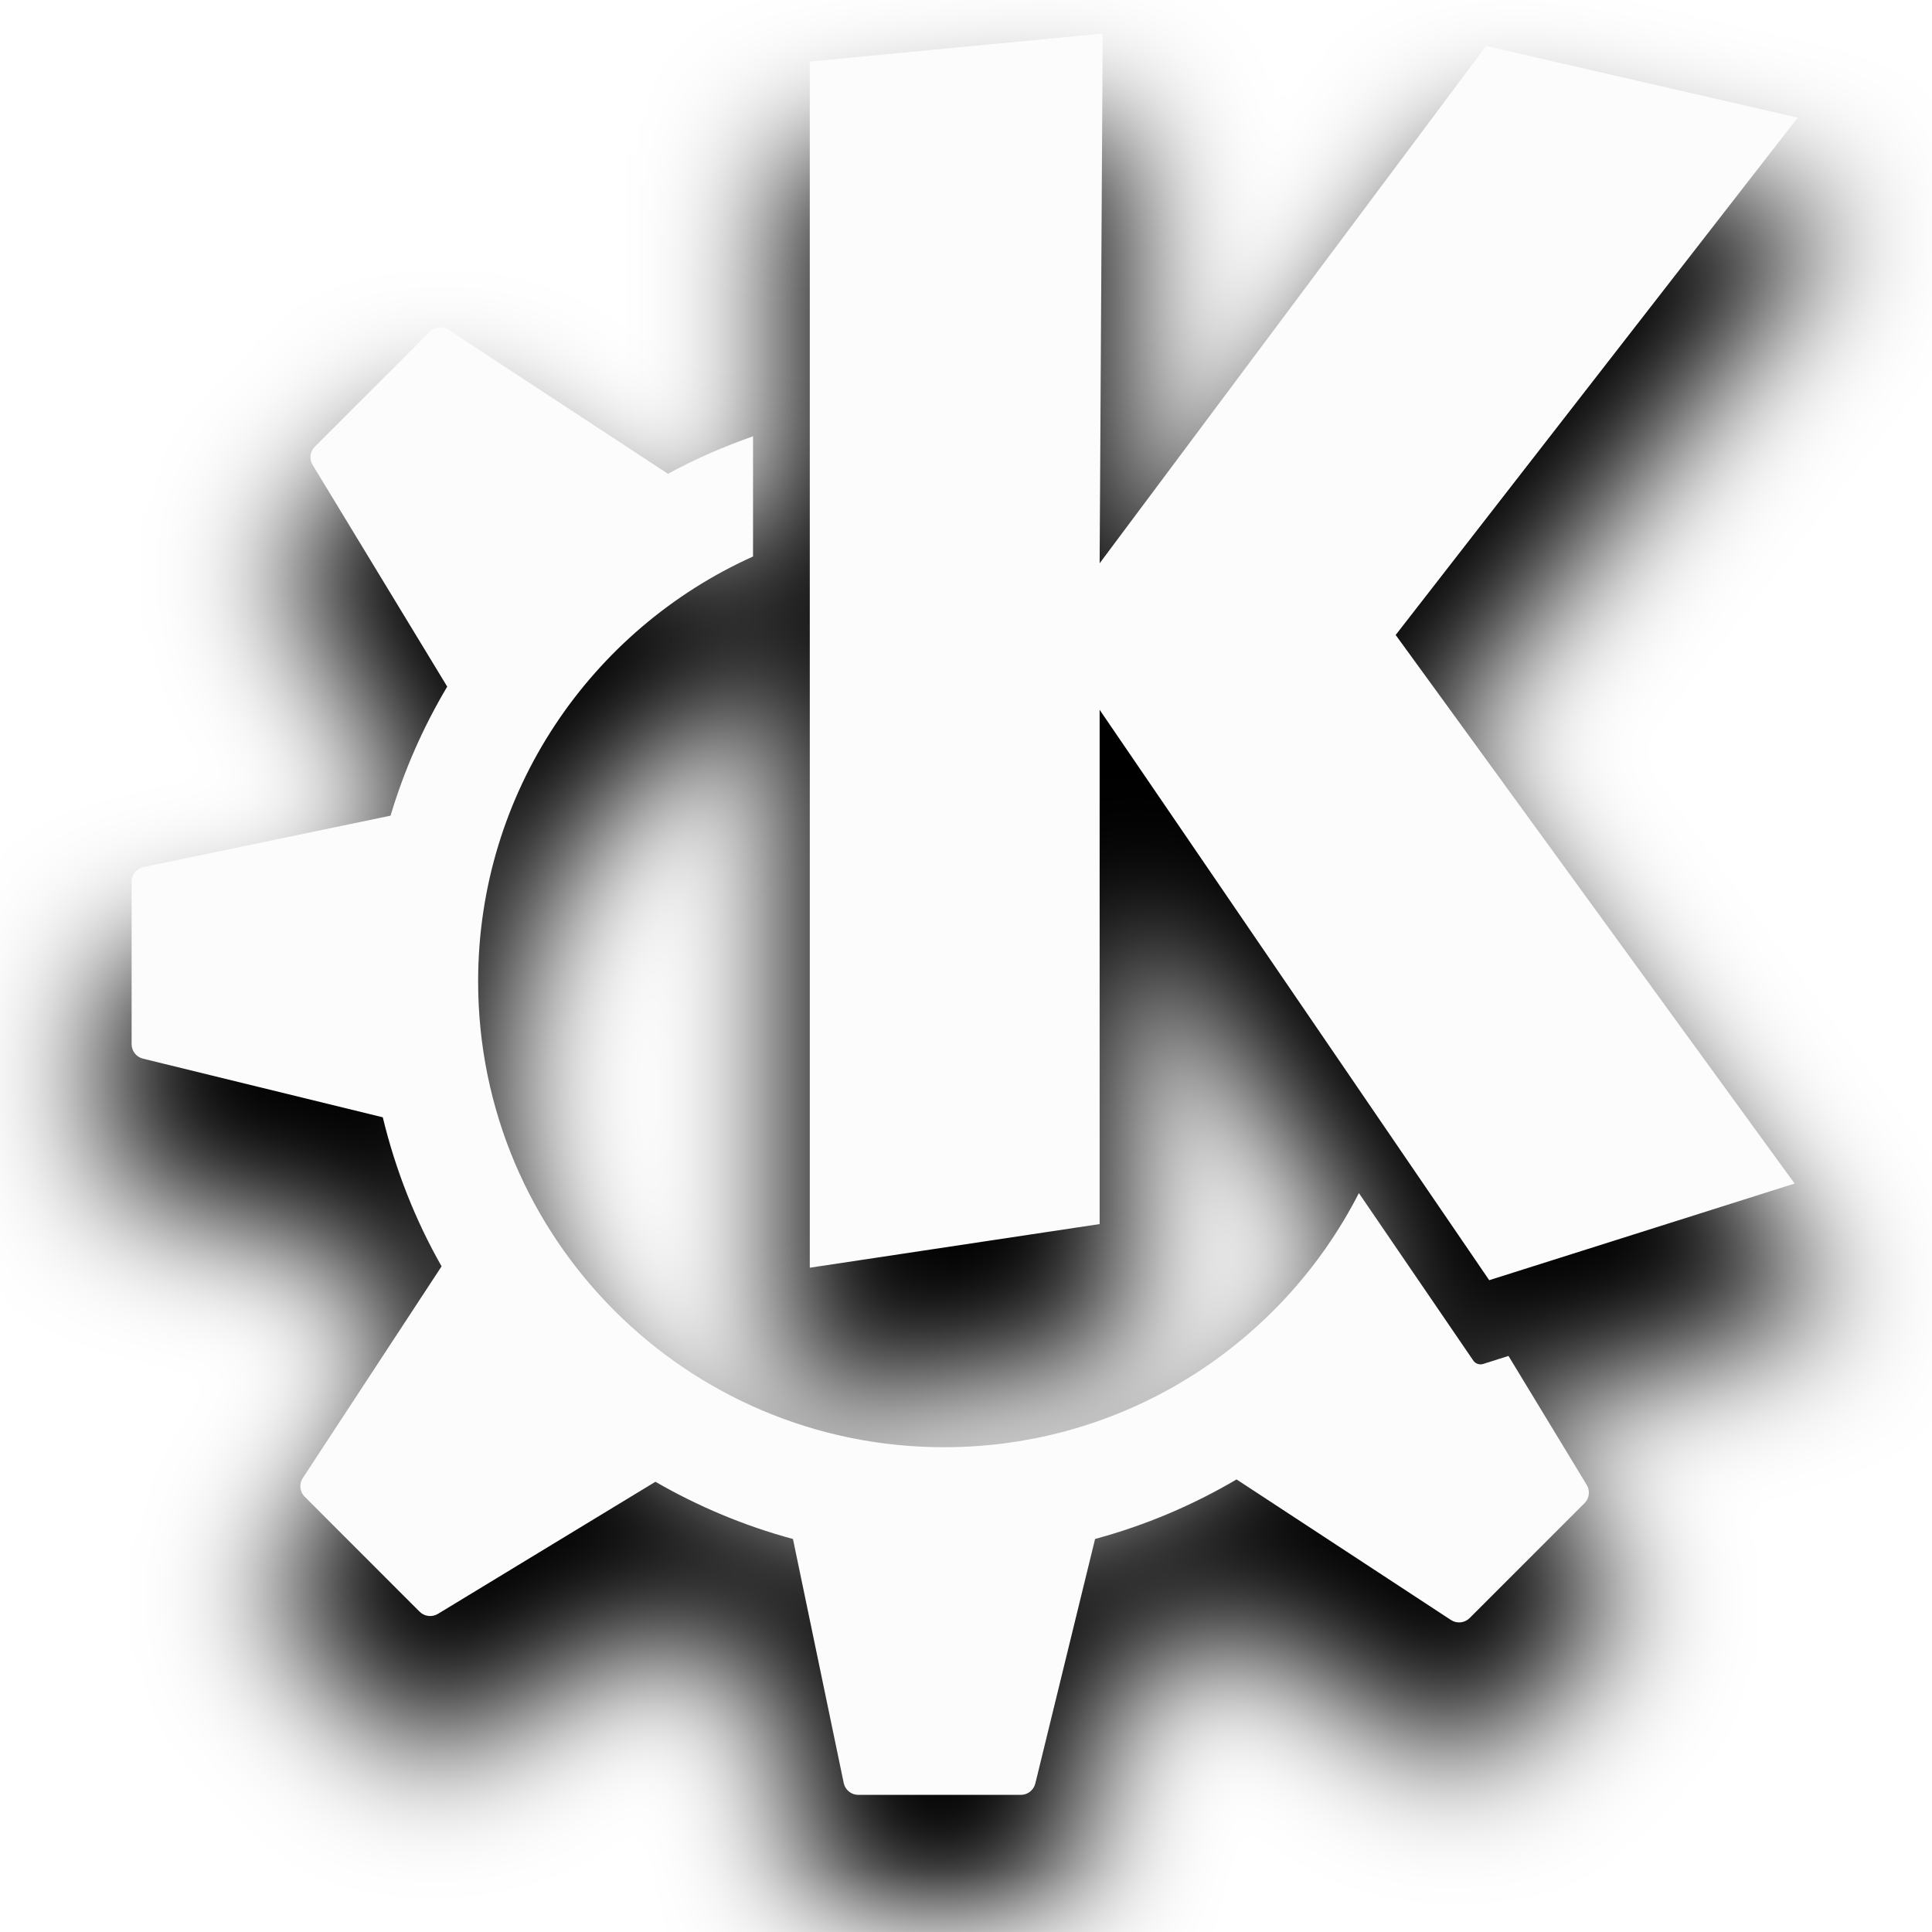
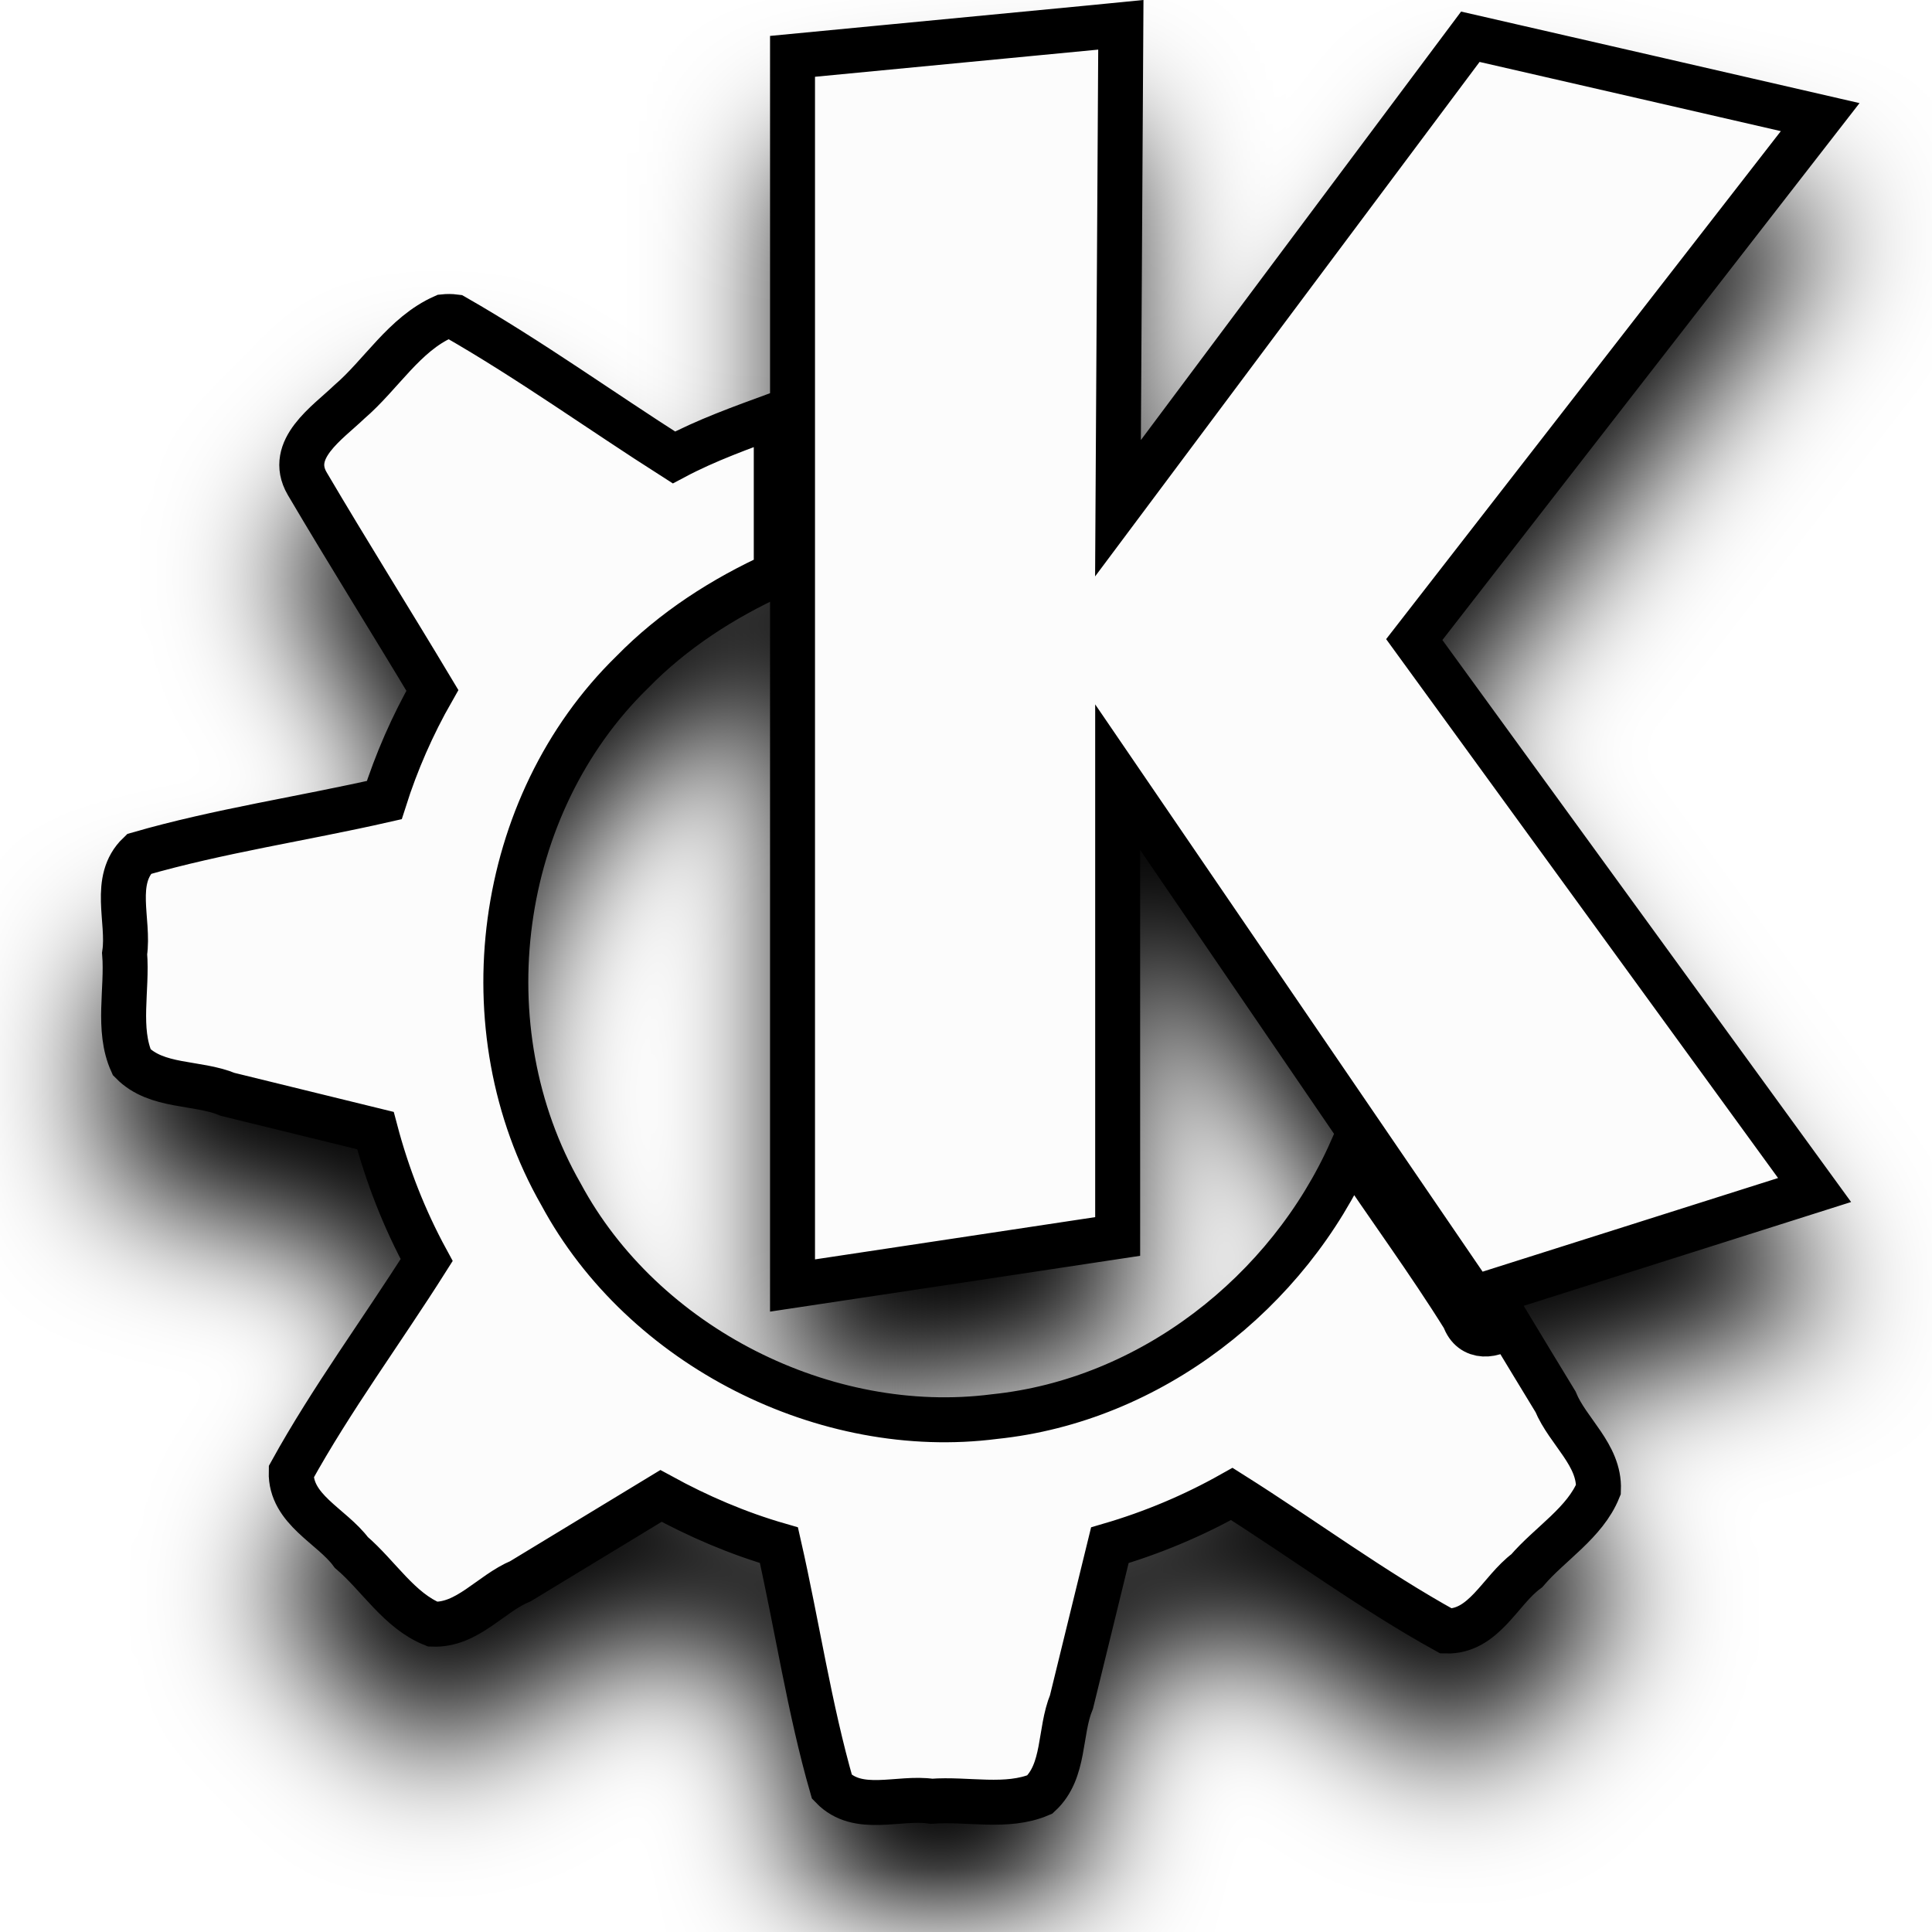
<svg xmlns="http://www.w3.org/2000/svg" viewBox="0 0 48 48" version="1.1" id="svg2">
  <defs id="defs2">
    <filter style="color-interpolation-filters:sRGB" id="filter1" x="-0.11" y="-0.106" width="1.231" height="1.21">
      <feGaussianBlur stdDeviation="1.669" id="feGaussianBlur1" />
    </filter>
  </defs>
  <path d="M 27.396,3.633 20.119,4.329 V 34.296 l 7.201,-1.084 V 20.435 l 9.679,14.171 7.588,-2.401 L 34.675,18.576 44.664,5.722 36.921,3.942 27.32,16.795 Z M 10.9,10.935 c -0.082,0.009 -0.162,0.045 -0.223,0.107 l -2.856,2.856 c -0.12,0.12 -0.143,0.307 -0.054,0.453 l 3.344,5.508 c -0.593,0.997 -1.069,2.072 -1.408,3.206 l -6.139,1.277 c -0.171,0.035 -0.294,0.187 -0.294,0.362 v 4.039 c 0,0.171 0.117,0.319 0.281,0.359 l 5.959,1.457 c 0.318,1.314 0.81,2.559 1.461,3.703 l -3.449,5.26 c -0.096,0.147 -0.076,0.341 0.048,0.464 l 2.855,2.856 c 0.12,0.12 0.308,0.143 0.454,0.055 l 5.405,-3.283 c 1.062,0.613 2.207,1.095 3.417,1.422 l 1.261,6.063 c 0.036,0.172 0.187,0.294 0.362,0.294 h 4.039 c 0.17,0 0.318,-0.116 0.359,-0.282 l 1.485,-6.076 c 1.247,-0.337 2.427,-0.838 3.515,-1.479 l 5.326,3.492 c 0.146,0.096 0.34,0.077 0.464,-0.047 l 2.856,-2.856 c 0.121,-0.121 0.142,-0.308 0.054,-0.453 l -1.944,-3.204 -0.629,0.199 c -0.092,0.029 -0.192,-0.005 -0.246,-0.085 0,0 -1.24,-1.816 -2.842,-4.16 -1.915,3.747 -5.81,6.314 -10.309,6.314 -6.391,0 -11.573,-5.182 -11.573,-11.573 0,-4.702 2.805,-8.746 6.83,-10.557 v -2.986 c -0.733,0.256 -1.441,0.565 -2.114,0.932 -4.91e-4,-4.47e-4 -9.85e-4,-0.002 -0.003,-0.003 L 11.141,10.993 c -0.073,-0.048 -0.159,-0.067 -0.241,-0.059 z" fill="#fcfcfc" id="path2" style="mix-blend-mode:normal;fill:#000000;fill-opacity:1;stroke:#000000;stroke-width:1.134;stroke-dasharray:none;stroke-opacity:1;filter:url(#filter1)" />
-   <path d="M 27.396,0.833 20.119,1.529 V 31.496 l 7.201,-1.084 V 17.635 l 9.679,14.171 7.588,-2.401 L 34.675,15.776 44.664,2.922 36.921,1.142 27.32,13.995 Z M 10.9,8.135 c -0.082,0.009 -0.162,0.045 -0.223,0.107 L 7.821,11.098 c -0.12,0.12 -0.143,0.307 -0.054,0.453 l 3.344,5.508 c -0.593,0.997 -1.069,2.072 -1.408,3.206 l -6.139,1.277 c -0.171,0.035 -0.294,0.187 -0.294,0.362 v 4.039 c 0,0.171 0.117,0.319 0.281,0.359 l 5.959,1.457 c 0.318,1.314 0.81,2.559 1.461,3.703 l -3.449,5.26 c -0.096,0.147 -0.076,0.341 0.048,0.464 l 2.855,2.856 c 0.12,0.12 0.308,0.143 0.454,0.055 l 5.405,-3.283 c 1.062,0.613 2.207,1.095 3.417,1.422 l 1.261,6.063 c 0.036,0.172 0.187,0.294 0.362,0.294 h 4.039 c 0.17,0 0.318,-0.116 0.359,-0.282 l 1.485,-6.076 c 1.247,-0.337 2.427,-0.838 3.515,-1.479 l 5.326,3.492 c 0.146,0.096 0.34,0.077 0.464,-0.047 l 2.856,-2.856 c 0.121,-0.121 0.142,-0.308 0.054,-0.453 l -1.944,-3.204 -0.629,0.199 c -0.092,0.029 -0.192,-0.005 -0.246,-0.085 0,0 -1.24,-1.816 -2.842,-4.16 -1.915,3.747 -5.81,6.314 -10.309,6.314 -6.391,0 -11.573,-5.182 -11.573,-11.573 0,-4.702 2.805,-8.746 6.83,-10.557 v -2.986 c -0.733,0.256 -1.441,0.565 -2.114,0.932 -4.91e-4,-4.47e-4 -9.85e-4,-0.002 -0.003,-0.003 L 11.141,8.192 c -0.073,-0.048 -0.159,-0.067 -0.241,-0.059 z" fill="#fcfcfc" id="path1" style="mix-blend-mode:normal;fill:#fcfcfc;fill-opacity:1;stroke:none;stroke-width:1.134;stroke-dasharray:none;stroke-opacity:1" />
+   <path id="path1" style="mix-blend-mode:normal;fill:#fcfcfc;fill-opacity:1;stroke:#000000;stroke-width:1.117;stroke-dasharray:none;stroke-opacity:1" d="M 27.574,0.644 C 24.946,0.897 22.318,1.148 19.69,1.4 c 0,10.179 0,20.359 0,30.538 2.693,-0.406 5.386,-0.81 8.078,-1.218 0,-3.804 1e-6,-7.608 0,-11.412 2.947,4.315 5.893,8.629 8.84,12.944 2.825,-0.896 5.65,-1.789 8.475,-2.686 C 41.768,25.007 38.452,20.449 35.137,15.89 38.498,11.563 41.861,7.238 45.222,2.91 42.324,2.244 39.428,1.576 36.53,0.913 33.61,4.816 30.694,8.723 27.776,12.627 c 0.024,-4.004 0.047,-8.007 0.071,-12.011 -0.091,0.009 -0.182,0.018 -0.273,0.027 z M 11.021,7.87 C 10.043,8.303 9.472,9.306 8.676,9.988 8.133,10.509 7.138,11.161 7.63,12.011 c 1.014,1.722 2.083,3.422 3.112,5.141 -0.493,0.863 -0.894,1.778 -1.195,2.726 -2.025,0.461 -4.113,0.767 -6.095,1.339 -0.678,0.649 -0.234,1.659 -0.356,2.473 0.072,0.89 -0.191,1.881 0.177,2.702 0.62,0.634 1.613,0.479 2.387,0.798 1.223,0.3 2.445,0.599 3.668,0.899 0.295,1.117 0.719,2.201 1.272,3.217 -1.111,1.757 -2.367,3.454 -3.365,5.262 -0.023,0.938 1.005,1.34 1.494,2.002 0.676,0.578 1.193,1.45 2.023,1.782 0.862,0.035 1.437,-0.759 2.184,-1.07 1.162,-0.705 2.324,-1.411 3.486,-2.116 0.93,0.509 1.91,0.93 2.93,1.224 0.454,1.996 0.755,4.052 1.318,6.006 0.649,0.677 1.659,0.234 2.473,0.356 0.887,-0.069 1.87,0.183 2.692,-0.168 0.633,-0.586 0.478,-1.553 0.786,-2.301 0.318,-1.297 0.635,-2.595 0.953,-3.892 1.054,-0.308 2.073,-0.736 3.03,-1.274 1.779,1.122 3.496,2.395 5.325,3.405 0.94,0.025 1.339,-1.009 2.003,-1.497 0.578,-0.675 1.447,-1.193 1.781,-2.02 0.033,-0.861 -0.759,-1.435 -1.068,-2.182 -0.389,-0.641 -0.78,-1.281 -1.167,-1.924 -0.351,0.32 -0.919,0.382 -1.102,-0.152 -0.882,-1.418 -1.879,-2.767 -2.805,-4.159 -1.567,3.525 -4.992,6.208 -8.863,6.607 -4.19,0.541 -8.73,-1.729 -10.77,-5.523 -2.352,-4.106 -1.623,-9.664 1.77,-12.973 1.016,-1.04 2.258,-1.84 3.578,-2.438 0,-1.318 0,-2.636 0,-3.954 -0.862,0.317 -1.731,0.626 -2.543,1.058 C 14.926,10.208 13.163,8.938 11.3,7.872 c -0.093,-0.012 -0.186,-0.012 -0.279,-0.002 z" />
</svg>
